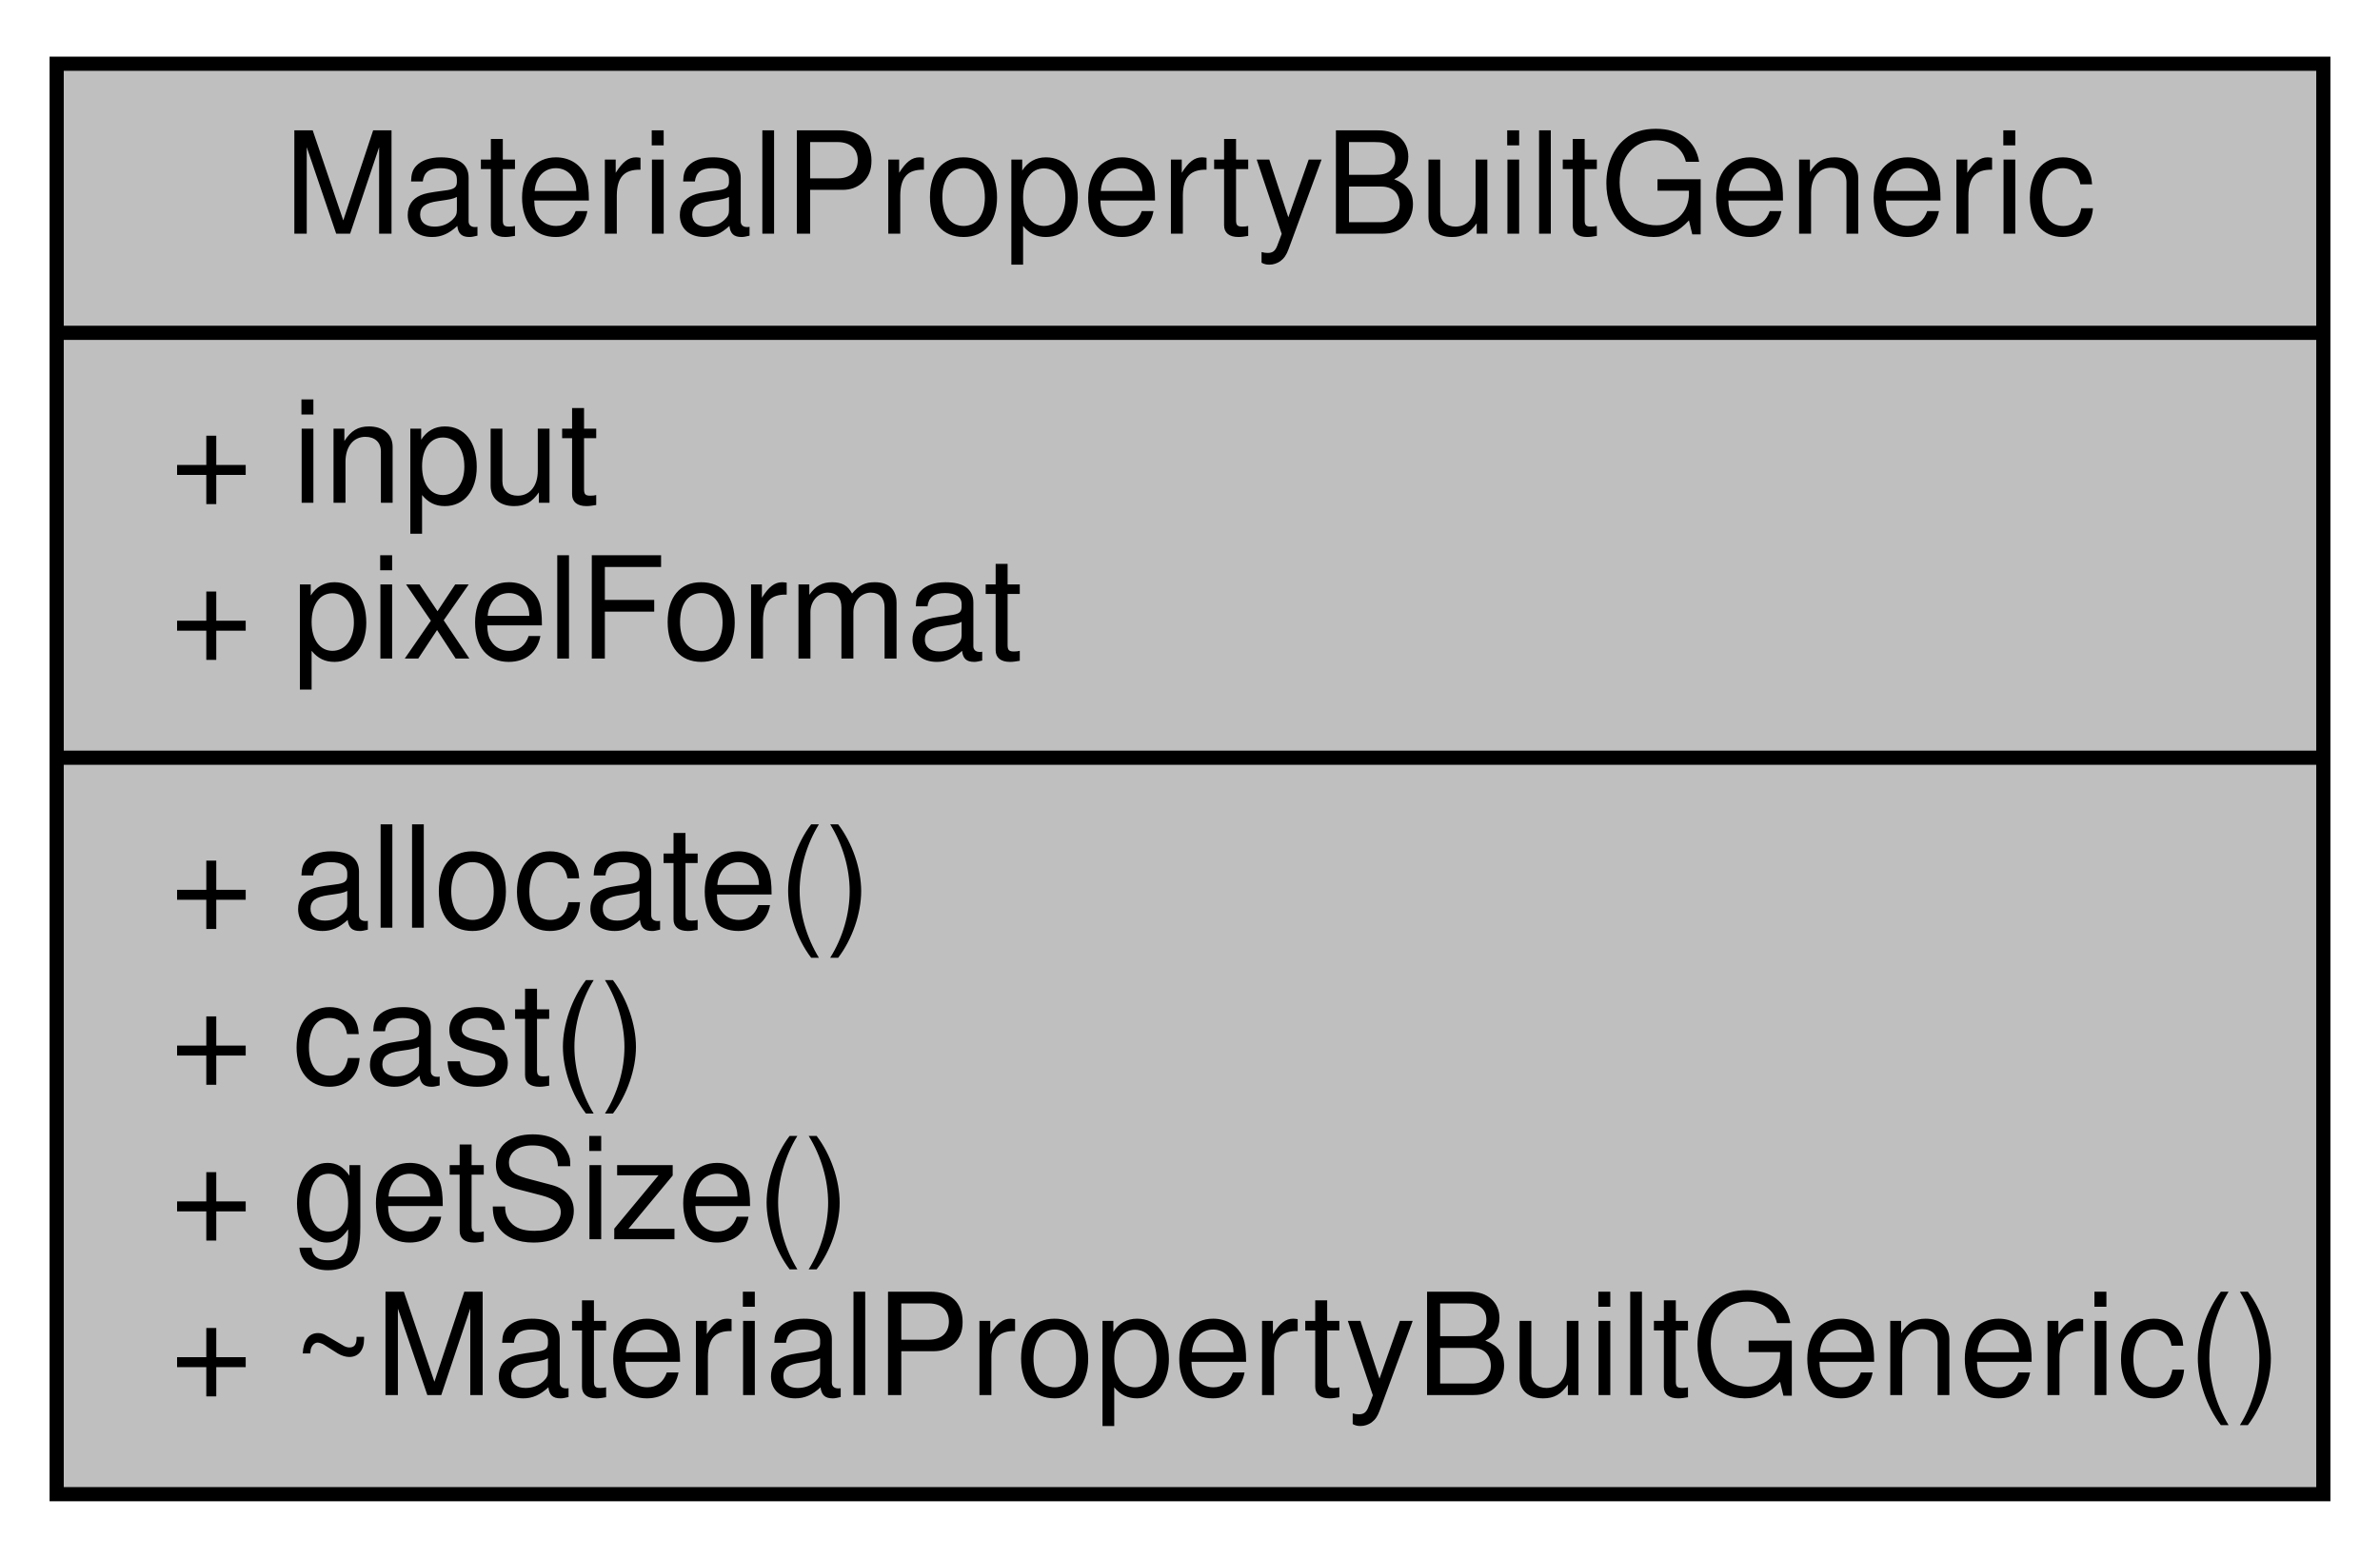
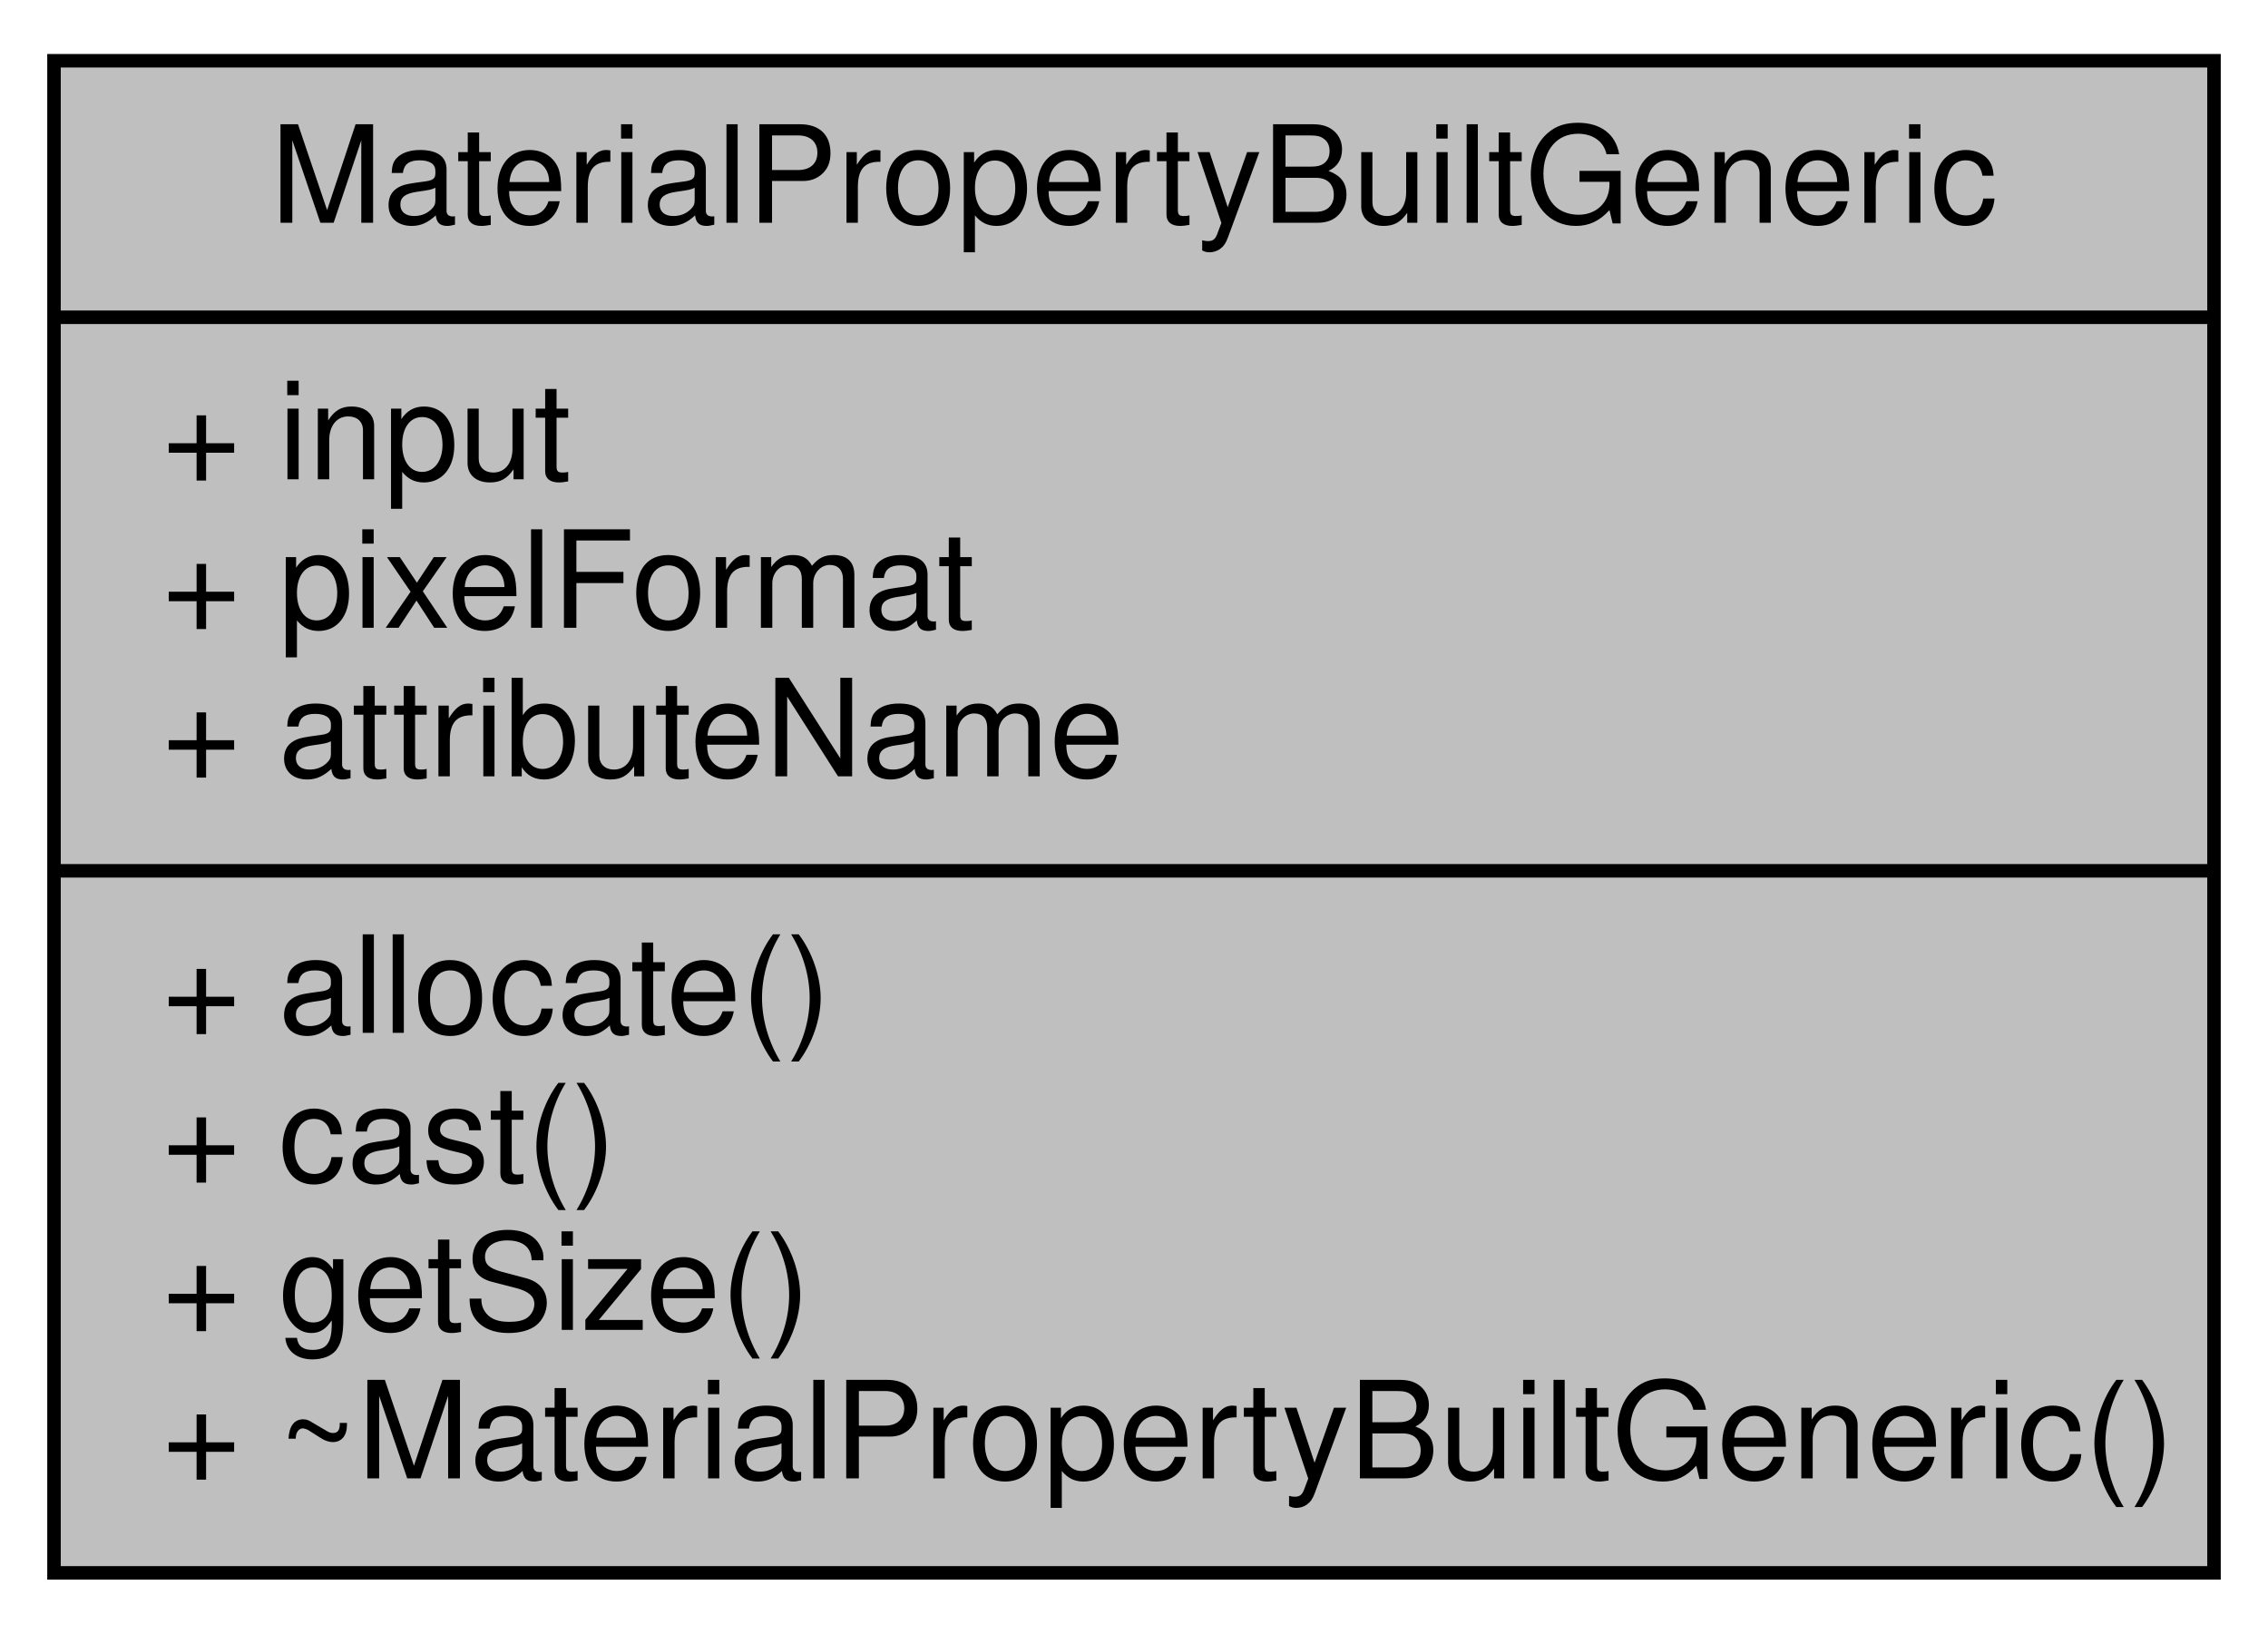
- <svg xmlns="http://www.w3.org/2000/svg" xmlns:xlink="http://www.w3.org/1999/xlink" width="168pt" height="110pt" viewBox="0.00 0.00 168.00 110.00">
-   <g id="graph0" class="graph" transform="scale(1 1) rotate(0) translate(4 106)">
+ <svg xmlns="http://www.w3.org/2000/svg" xmlns:xlink="http://www.w3.org/1999/xlink" width="168pt" height="121pt" viewBox="0.00 0.00 168.00 121.00">
+   <g id="graph0" class="graph" transform="scale(1 1) rotate(0) translate(4 117)">
    <g id="node1" class="node">
      <g id="a_node1">
        <a xlink:title=" ">
-           <polygon fill="#bfbfbf" stroke="black" points="0,-0.5 0,-101.5 160,-101.5 160,-0.5 0,-0.5" />
-           <text text-anchor="middle" x="80" y="-89.5" font-family="Helvetica,sans-Serif" font-size="10.00">MaterialPropertyBuiltGeneric</text>
-           <polyline fill="none" stroke="black" points="0,-82.5 160,-82.5 " />
-           <text text-anchor="start" x="8" y="-70.5" font-family="Helvetica,sans-Serif" font-size="10.00">+ input</text>
-           <text text-anchor="start" x="8" y="-59.5" font-family="Helvetica,sans-Serif" font-size="10.00">+ pixelFormat</text>
+           <polygon fill="#bfbfbf" stroke="black" points="0,-0.5 0,-112.5 160,-112.5 160,-0.5 0,-0.5" />
+           <text text-anchor="middle" x="80" y="-100.5" font-family="Helvetica,sans-Serif" font-size="10.00">MaterialPropertyBuiltGeneric</text>
+           <polyline fill="none" stroke="black" points="0,-93.5 160,-93.5 " />
+           <text text-anchor="start" x="8" y="-81.5" font-family="Helvetica,sans-Serif" font-size="10.00">+ input</text>
+           <text text-anchor="start" x="8" y="-70.5" font-family="Helvetica,sans-Serif" font-size="10.00">+ pixelFormat</text>
+           <text text-anchor="start" x="8" y="-59.5" font-family="Helvetica,sans-Serif" font-size="10.00">+ attributeName</text>
          <polyline fill="none" stroke="black" points="0,-52.5 160,-52.5 " />
          <text text-anchor="start" x="8" y="-40.5" font-family="Helvetica,sans-Serif" font-size="10.00">+ allocate()</text>
          <text text-anchor="start" x="8" y="-29.5" font-family="Helvetica,sans-Serif" font-size="10.00">+ cast()</text>
          <text text-anchor="start" x="8" y="-18.5" font-family="Helvetica,sans-Serif" font-size="10.00">+ getSize()</text>
          <text text-anchor="start" x="8" y="-7.5" font-family="Helvetica,sans-Serif" font-size="10.00">+ ~MaterialPropertyBuiltGeneric()</text>
        </a>
      </g>
    </g>
  </g>
</svg>
